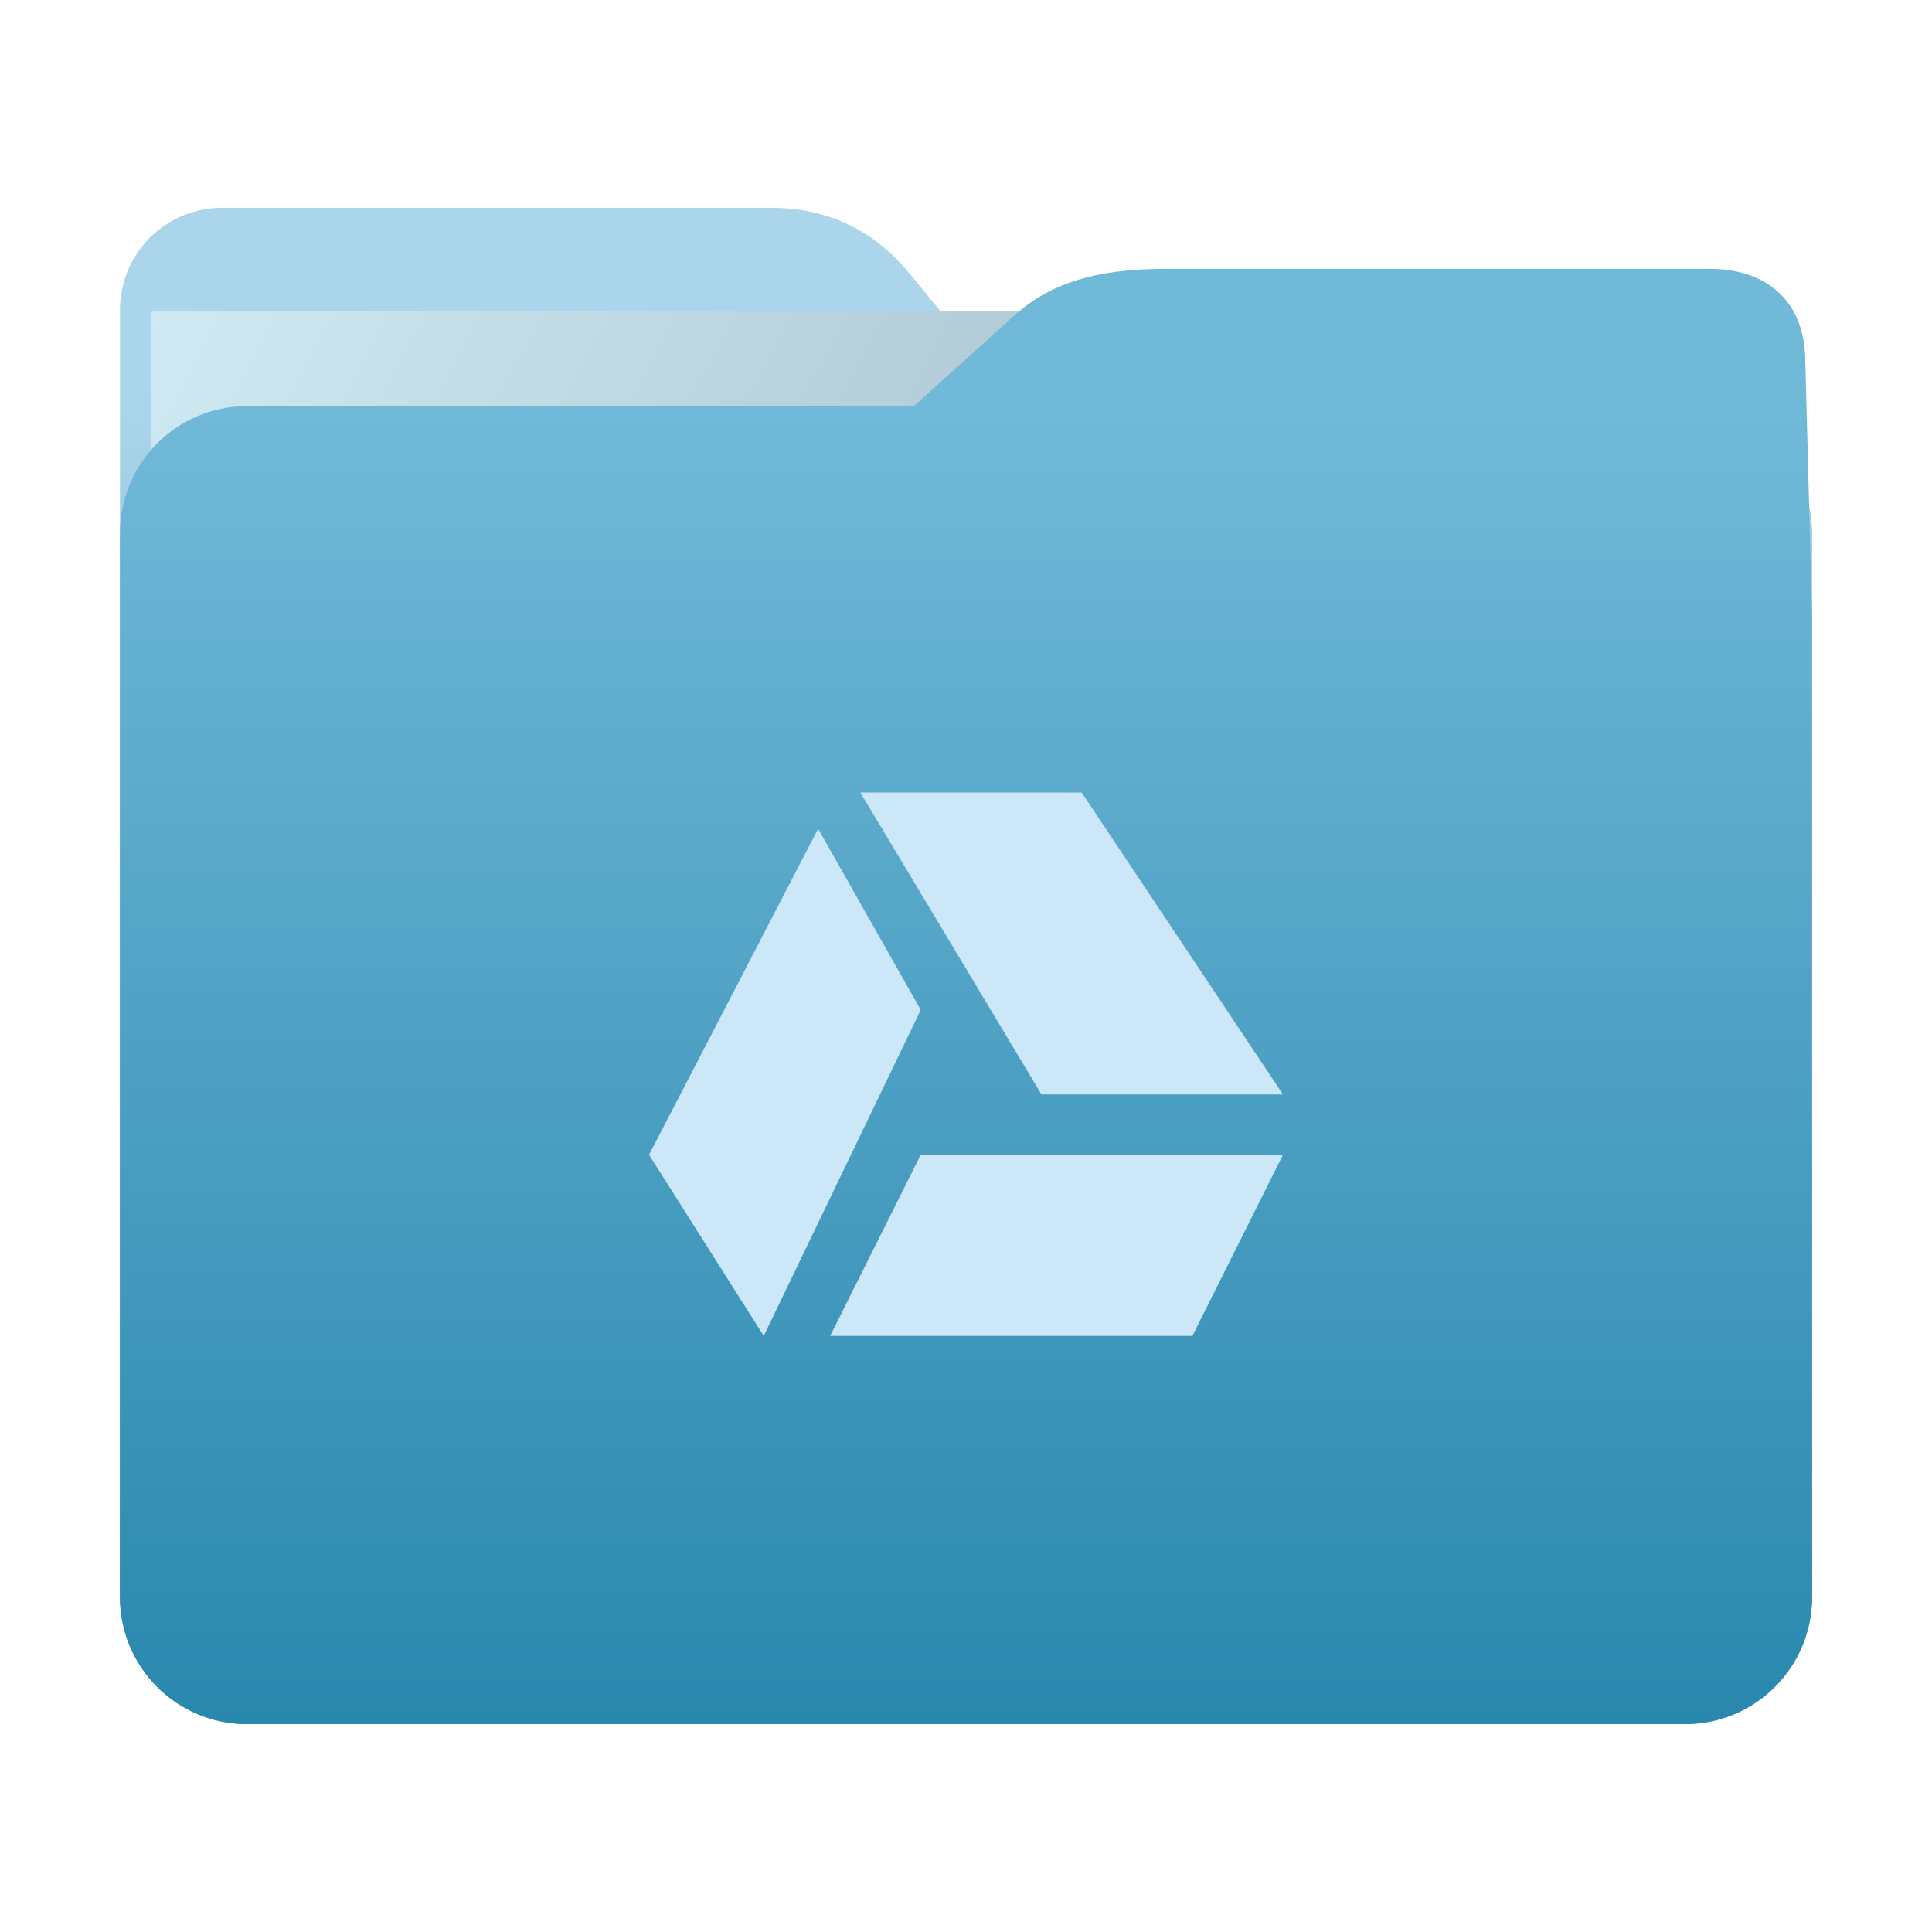
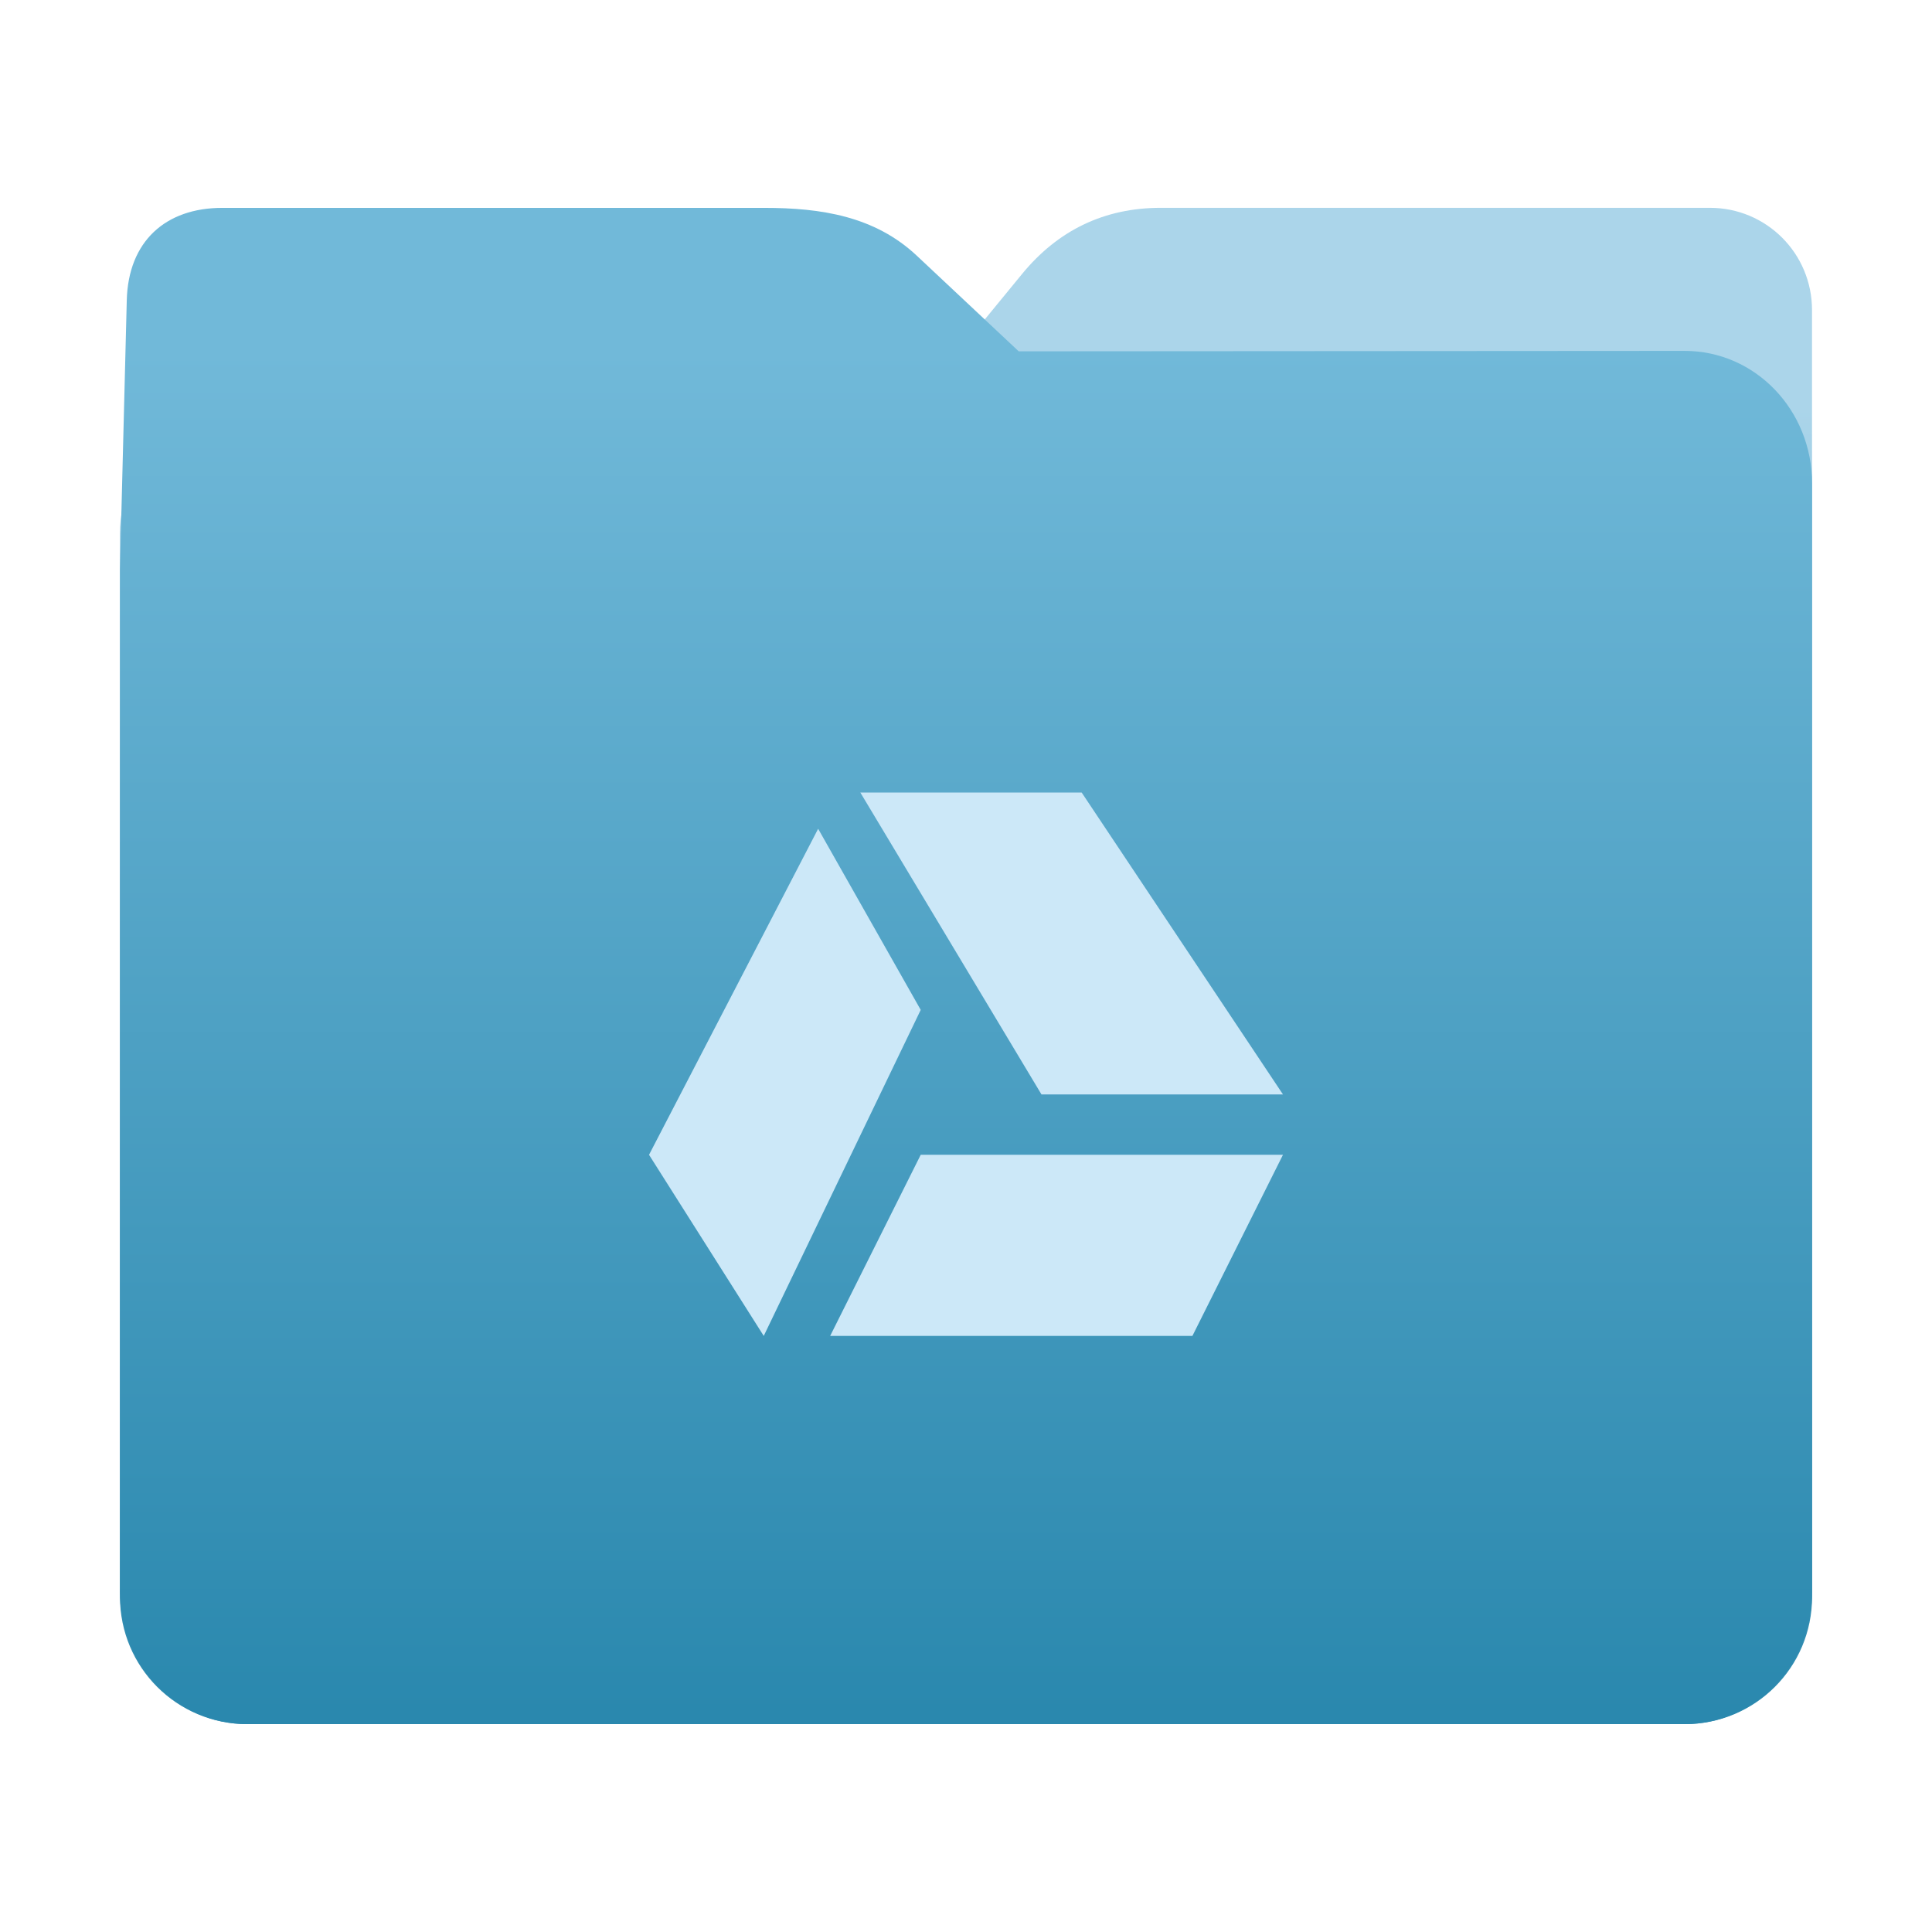
<svg xmlns="http://www.w3.org/2000/svg" xmlns:xlink="http://www.w3.org/1999/xlink" width="32" height="32" version="1" id="svg16">
  <defs id="defs20">
    <linearGradient id="linearGradient820">
      <stop style="stop-color:#2a88ae;stop-opacity:1" offset="0" id="stop816" />
      <stop style="stop-color:#abd5ea;stop-opacity:1" offset="1" id="stop818" />
    </linearGradient>
-     <linearGradient xlink:href="#linearGradient820" id="linearGradient822" x1="16.902" y1="28.475" x2="16.874" y2="6.734" gradientUnits="userSpaceOnUse" />
-     <linearGradient gradientTransform="matrix(-1,0,0,1,31.99865,-0.0581685)" xlink:href="#linearGradient990" id="linearGradient829-3" x1="16.872" y1="28.452" x2="16.872" y2="6.792" gradientUnits="userSpaceOnUse" />
+     <linearGradient xlink:href="#linearGradient820" id="linearGradient822" x1="16.902" y1="28.475" x2="16.874" y2="6.734" gradientUnits="userSpaceOnUse" gradientTransform="matrix(-1,0,0,1,32,0)" />
+     <linearGradient gradientTransform="matrix(1,0,0,1.041912,0.0013492,-1.257477)" xlink:href="#linearGradient990" id="linearGradient829-3" x1="16.872" y1="28.452" x2="16.872" y2="6.792" gradientUnits="userSpaceOnUse" />
    <linearGradient id="linearGradient990">
      <stop id="stop986" offset="0" style="stop-color:#2a88ae;stop-opacity:1" />
      <stop id="stop988" offset="1" style="stop-color:#71b9d9;stop-opacity:1" />
    </linearGradient>
-     <linearGradient xlink:href="#linearGradient889" id="linearGradient891" x1="-34.169" y1="21.288" x2="-13.153" y2="7.458" gradientUnits="userSpaceOnUse" gradientTransform="matrix(1.292675,0,0,1.579825,14.50231,-6.631263)" />
-     <linearGradient id="linearGradient889">
-       <stop style="stop-color:#8998ad;stop-opacity:1" offset="0" id="stop885" />
-       <stop style="stop-color:#ceeaf2;stop-opacity:1" offset="1" id="stop887" />
-     </linearGradient>
  </defs>
-   <path style="fill:url(#linearGradient822);fill-opacity:1;stroke:none;stroke-width:0.145;stroke-miterlimit:4;stroke-dasharray:none;stroke-opacity:1" d="m 27.904,6.727 c 1.169,-7.388e-4 2.11,0.941 2.11,2.11 V 26.447 c 0,1.169 -0.941,2.11 -2.11,2.11 H 4.096 c -1.169,0 -2.11,-0.941 -2.11,-2.11 l 7.31e-4,-16.245 7.31e-4,-5.067 c 0,-0.938 0.755,-1.693 1.693,-1.693 h 9.091 c 0.938,0 1.705,0.371 2.3,1.096 L 16.873,6.734 Z" id="rect4549-3" />
-   <rect style="opacity:1;vector-effect:none;fill:url(#linearGradient891);fill-opacity:1;fill-rule:nonzero;stroke:none;stroke-width:0.207;stroke-linecap:butt;stroke-linejoin:miter;stroke-miterlimit:4;stroke-dasharray:none;stroke-dashoffset:0;stroke-opacity:1;paint-order:markers stroke fill" id="rect883" width="27.168" height="21.85" x="-29.668" y="5.15" transform="matrix(-1,1.0125852e-4,6.7794228e-5,1,0,0)" />
-   <path style="fill:url(#linearGradient829-3);fill-opacity:1;stroke:none;stroke-width:0.1;stroke-miterlimit:4;stroke-dasharray:none;stroke-opacity:1" d="M 4.096,6.727 C 2.928,6.726 1.987,7.668 1.987,8.837 V 26.447 c 0,1.169 0.941,2.11 2.11,2.11 H 27.904 c 1.169,0 2.11,-0.941 2.11,-2.11 L 30.013,10.203 29.9,5.921 C 29.875,4.984 29.257,4.453 28.319,4.453 h -8.979 c -0.938,0 -1.827,0.132 -2.524,0.759 L 15.127,6.734 Z" id="rect4549-9" />
+   <path style="fill:url(#linearGradient822);fill-opacity:1;stroke:none;stroke-width:0.145;stroke-miterlimit:4;stroke-dasharray:none;stroke-opacity:1" d="M 4.096,6.727 C 2.928,6.726 1.987,7.668 1.987,8.837 V 26.447 c 0,1.169 0.941,2.11 2.11,2.11 H 27.904 c 1.169,0 2.11,-0.941 2.11,-2.11 l -7.31e-4,-16.245 -7.31e-4,-5.067 c 0,-0.938 -0.755,-1.693 -1.693,-1.693 h -9.091 c -0.938,0 -1.705,0.371 -2.3,1.096 L 15.127,6.734 Z" id="rect4549-3" />
+   <path style="fill:url(#linearGradient829-3);fill-opacity:1;stroke:none;stroke-width:0.102;stroke-miterlimit:4;stroke-dasharray:none;stroke-opacity:1" d="m 27.904,5.812 c 1.169,-7.697e-4 2.11,0.98 2.11,2.198 V 26.359 c 0,1.218 -0.941,2.198 -2.11,2.198 H 4.096 c -1.169,0 -2.11,-0.98 -2.11,-2.198 l 7.31e-4,-16.925 0.113,-4.461 c 0.025,-0.977 0.643,-1.53 1.581,-1.53 h 8.979 c 0.938,0 1.827,0.137 2.524,0.791 L 16.873,5.819 Z" id="rect4549-9" />
  <path style="opacity:1;fill:#cce8f8;fill-opacity:1" d="m 14.25,13.127 3,5 h 4 l -3.334,-5 z m -0.699,0.6 -2.801,5.4 1.9,3 2.6,-5.4 z m 1.699,5.4 -1.5,3 h 6 l 1.5,-3 z" id="path14" />
</svg>
